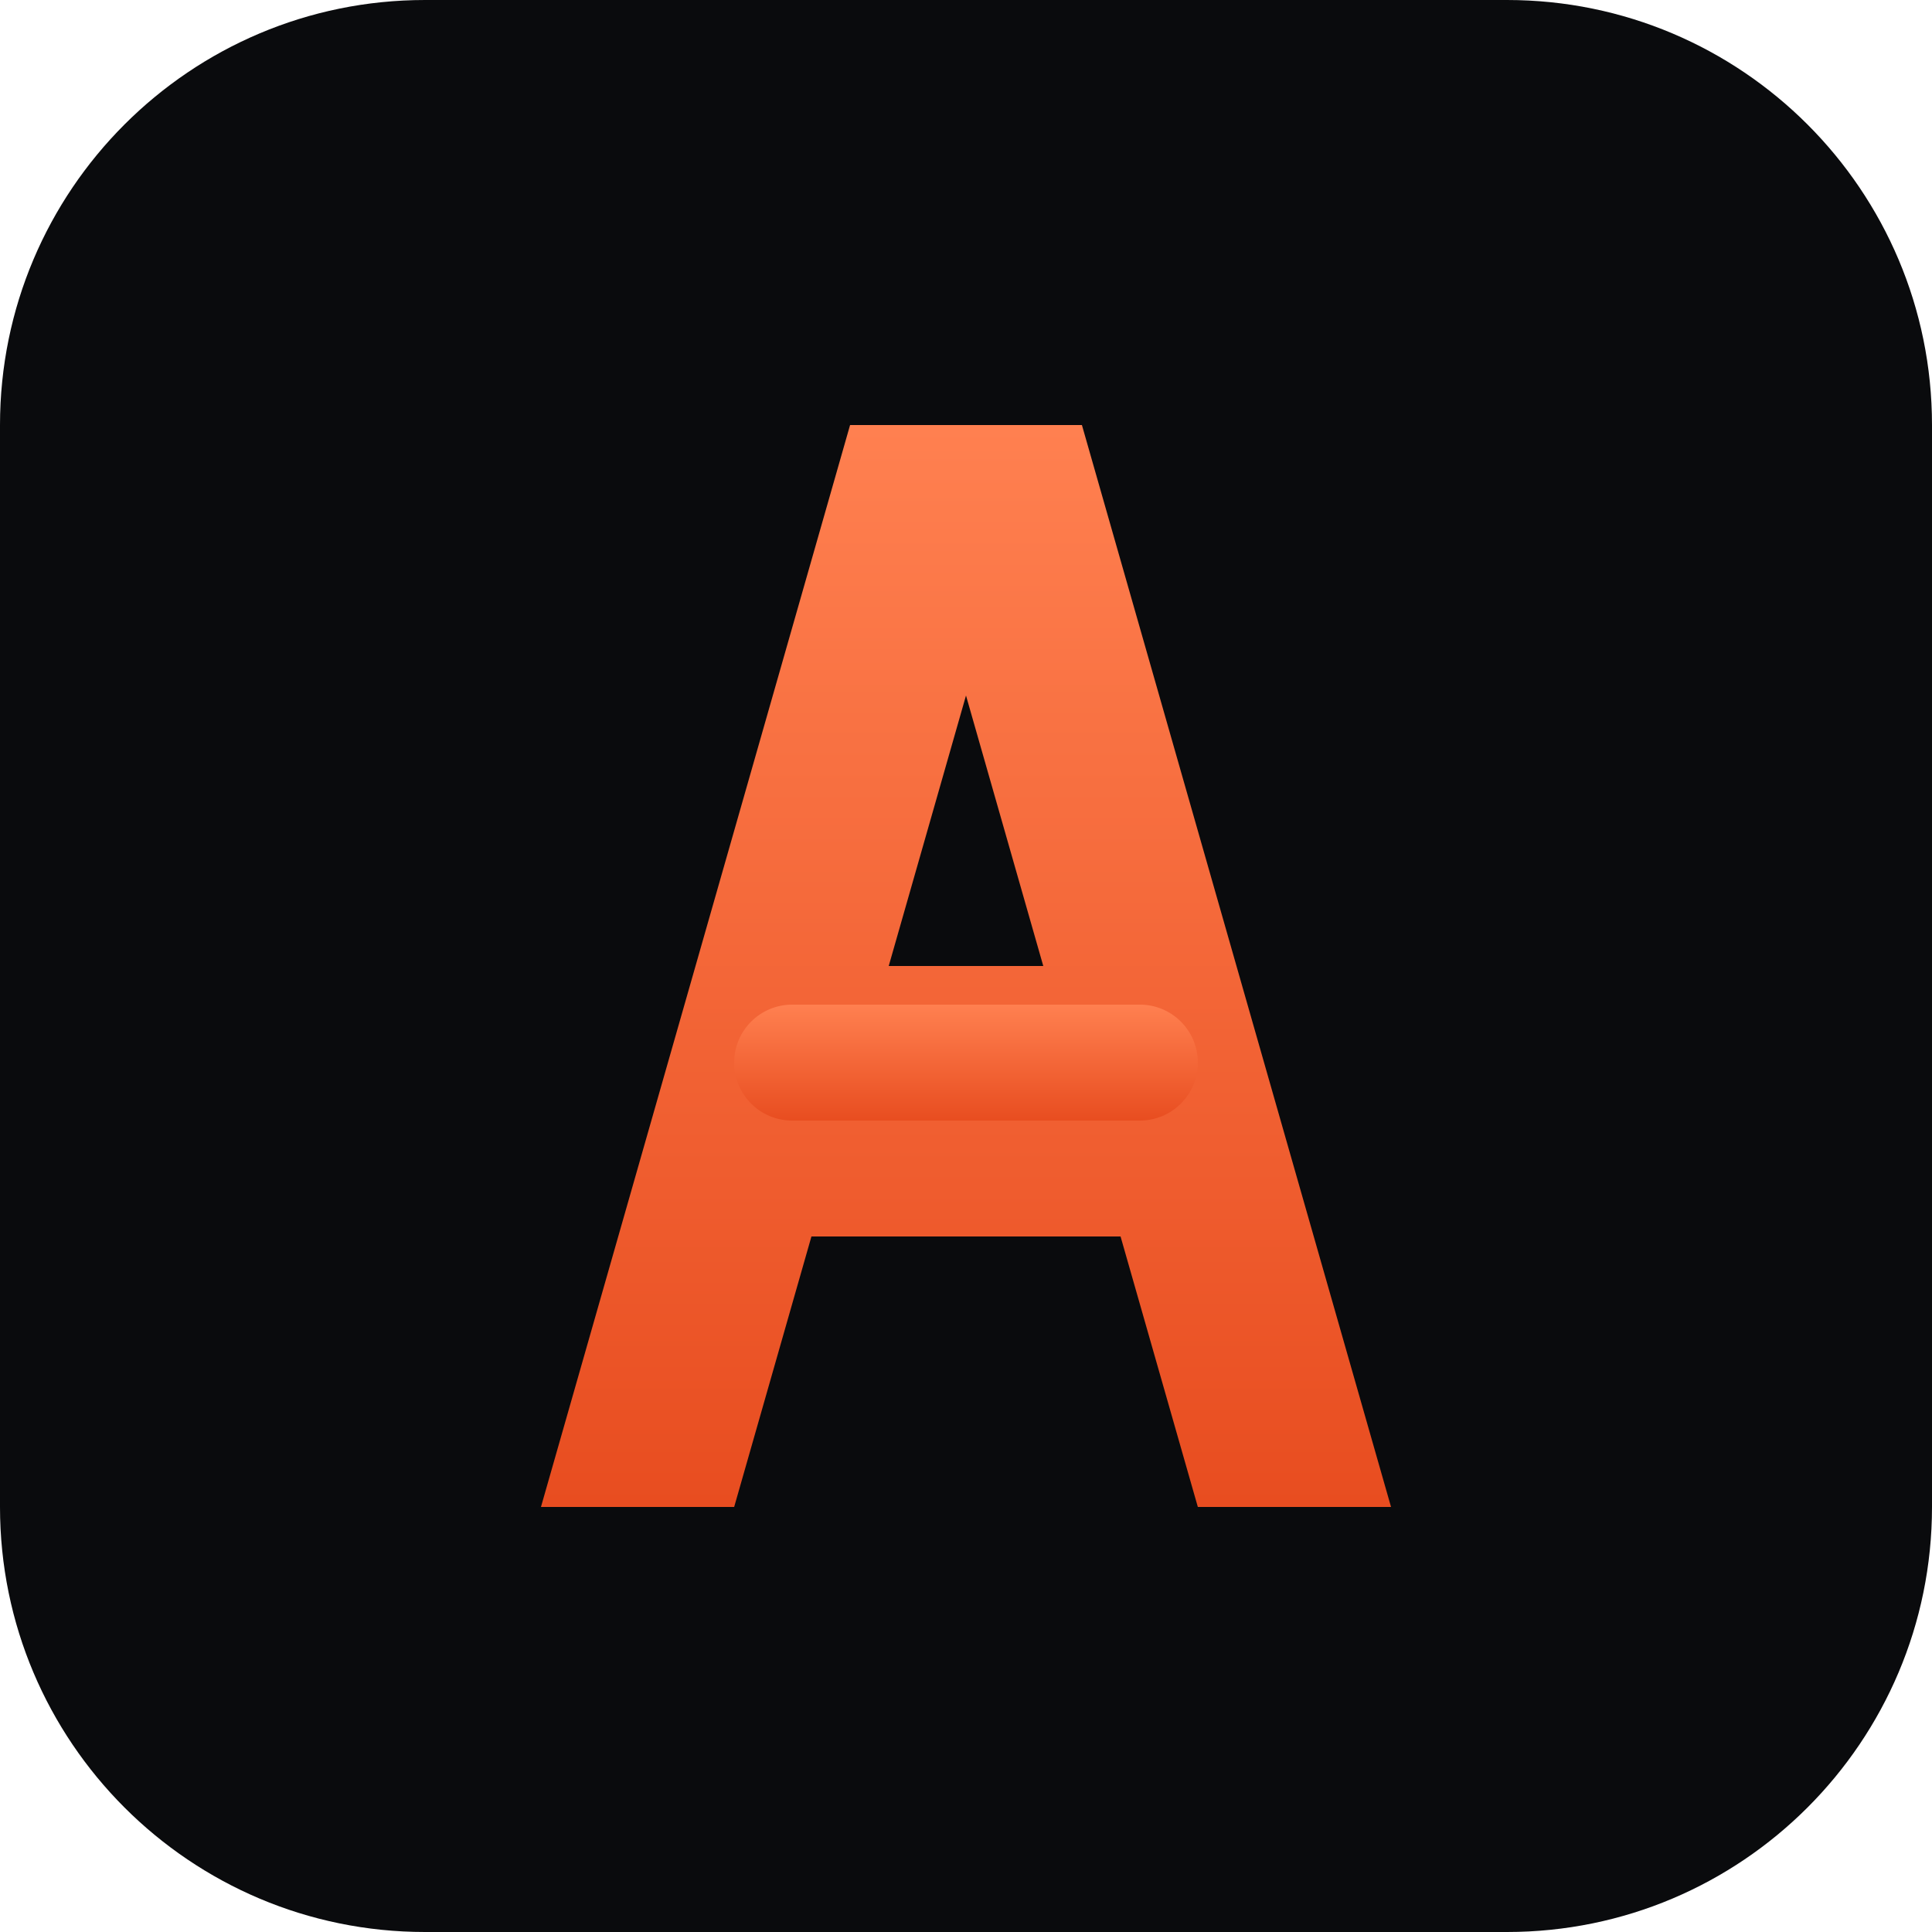
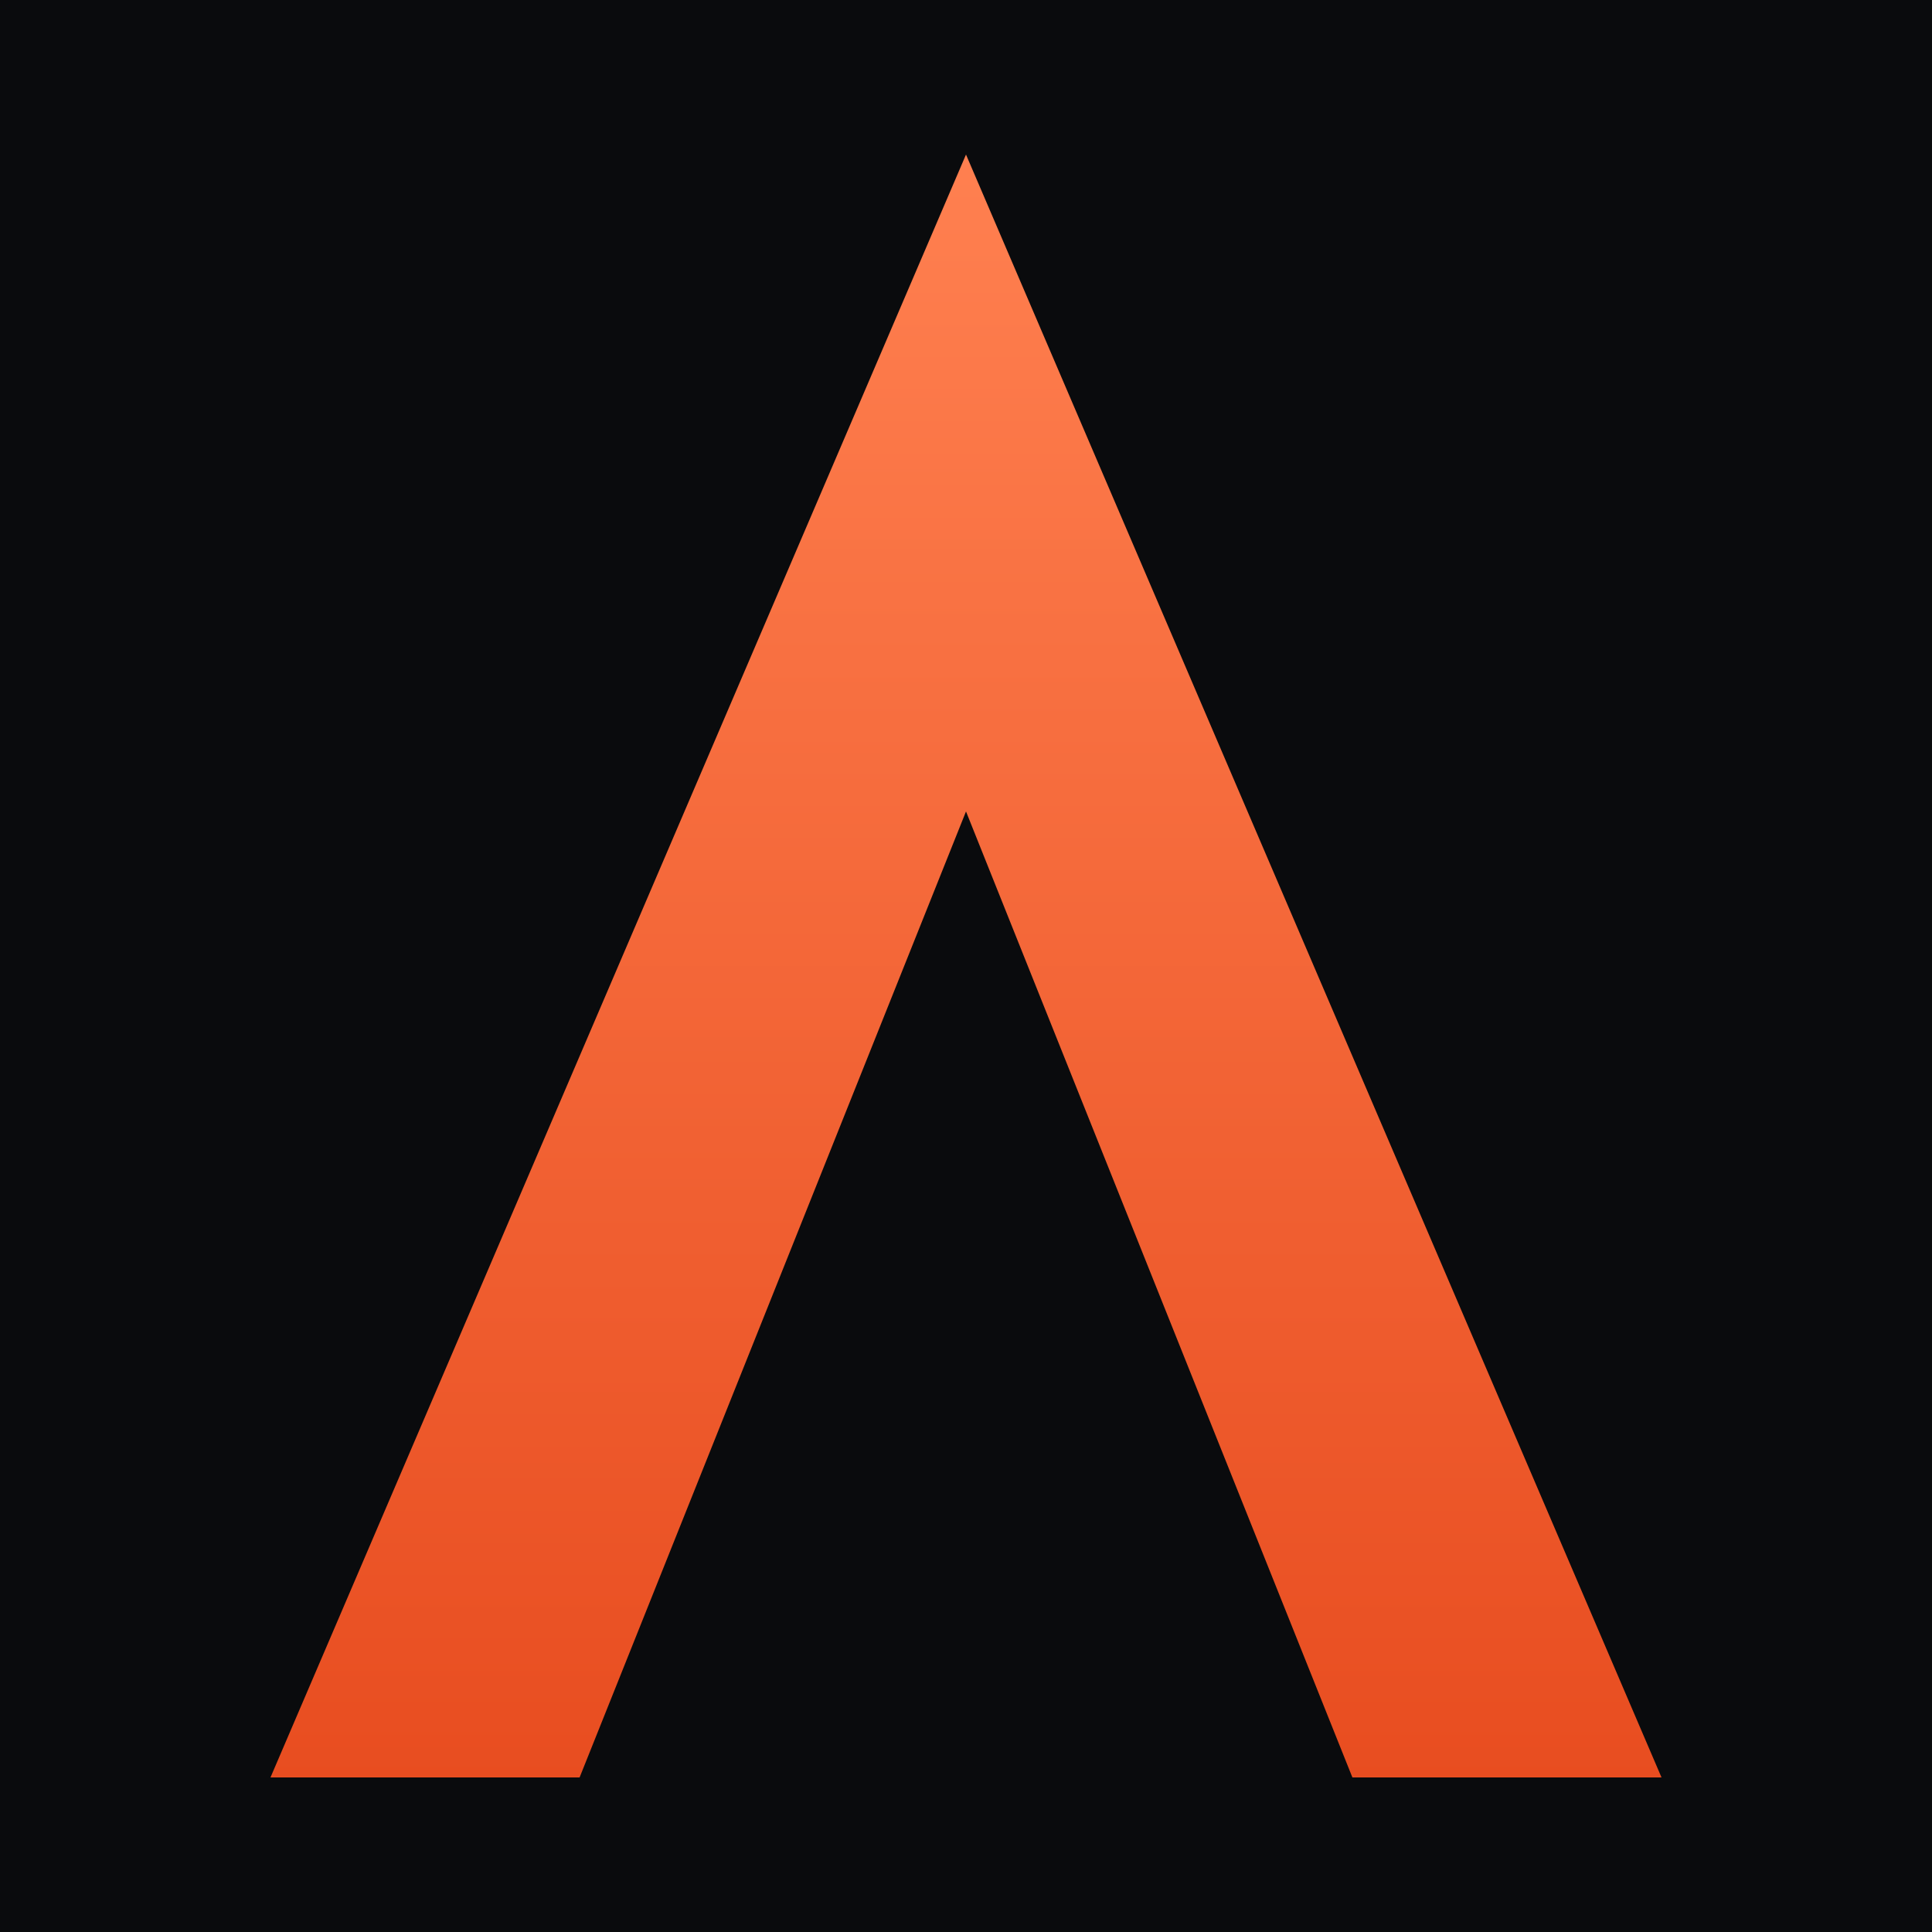
<svg xmlns="http://www.w3.org/2000/svg" viewBox="0 0 100 100" fill="none">
  <defs>
    <linearGradient id="atleatoGradBlk" x1="0" y1="0" x2="0" y2="1">
      <stop offset="0%" stop-color="#ff8050" />
      <stop offset="100%" stop-color="#e84d20" />
    </linearGradient>
  </defs>
-   <rect x="0" y="0" width="100" height="100" rx="22" fill="#0a0b0d" />
-   <path d="M 28 78 L 44 22 L 56 22 L 72 78 L 62 78 L 58 64 L 42 64 L 38 78 Z" fill="url(#atleatoGradBlk)" />
-   <rect x="38" y="52" width="24" height="6" rx="3" fill="url(#atleatoGradBlk)" />
-   <path d="M 46 50 L 50 36 L 54 50 Z" fill="#0a0b0d" />
+   <rect x="0" y="0" width="100" height="100" fill="#0a0b0d" />
+   <polygon points="50,8 14,92 30,92 50,42 70,92 86,92" fill="url(#atleatoGradBlk)" />
</svg>
